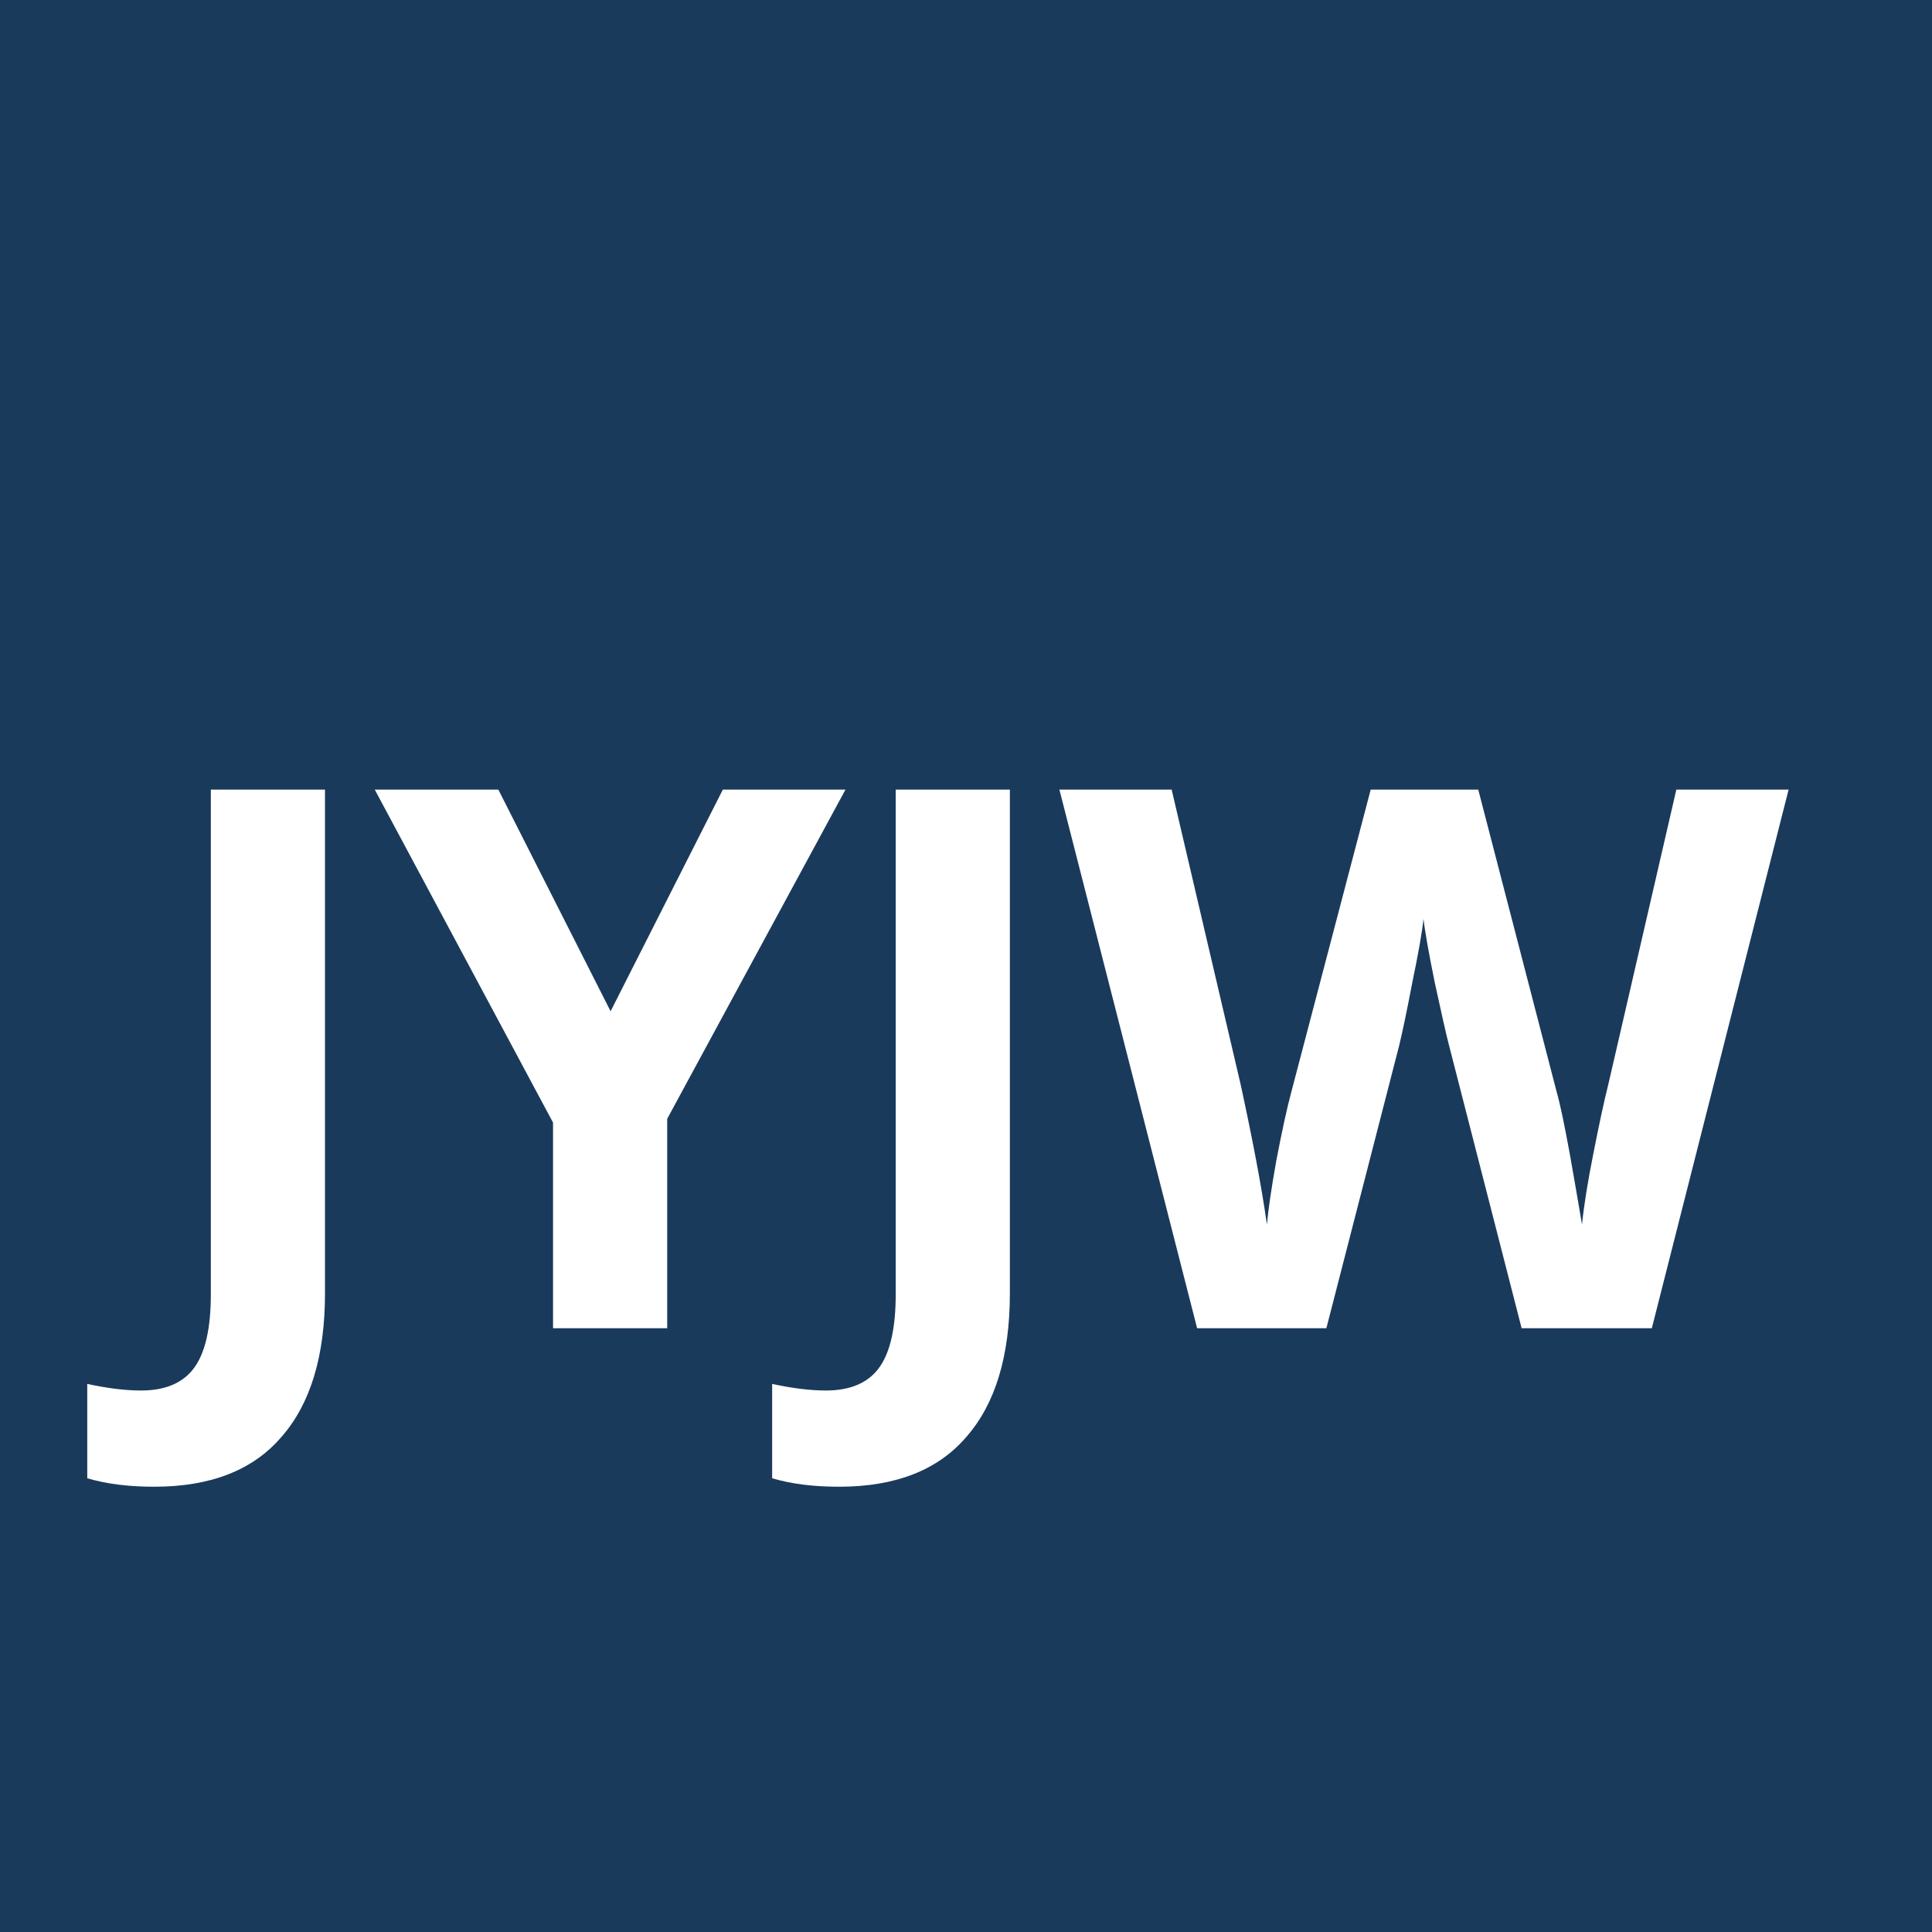
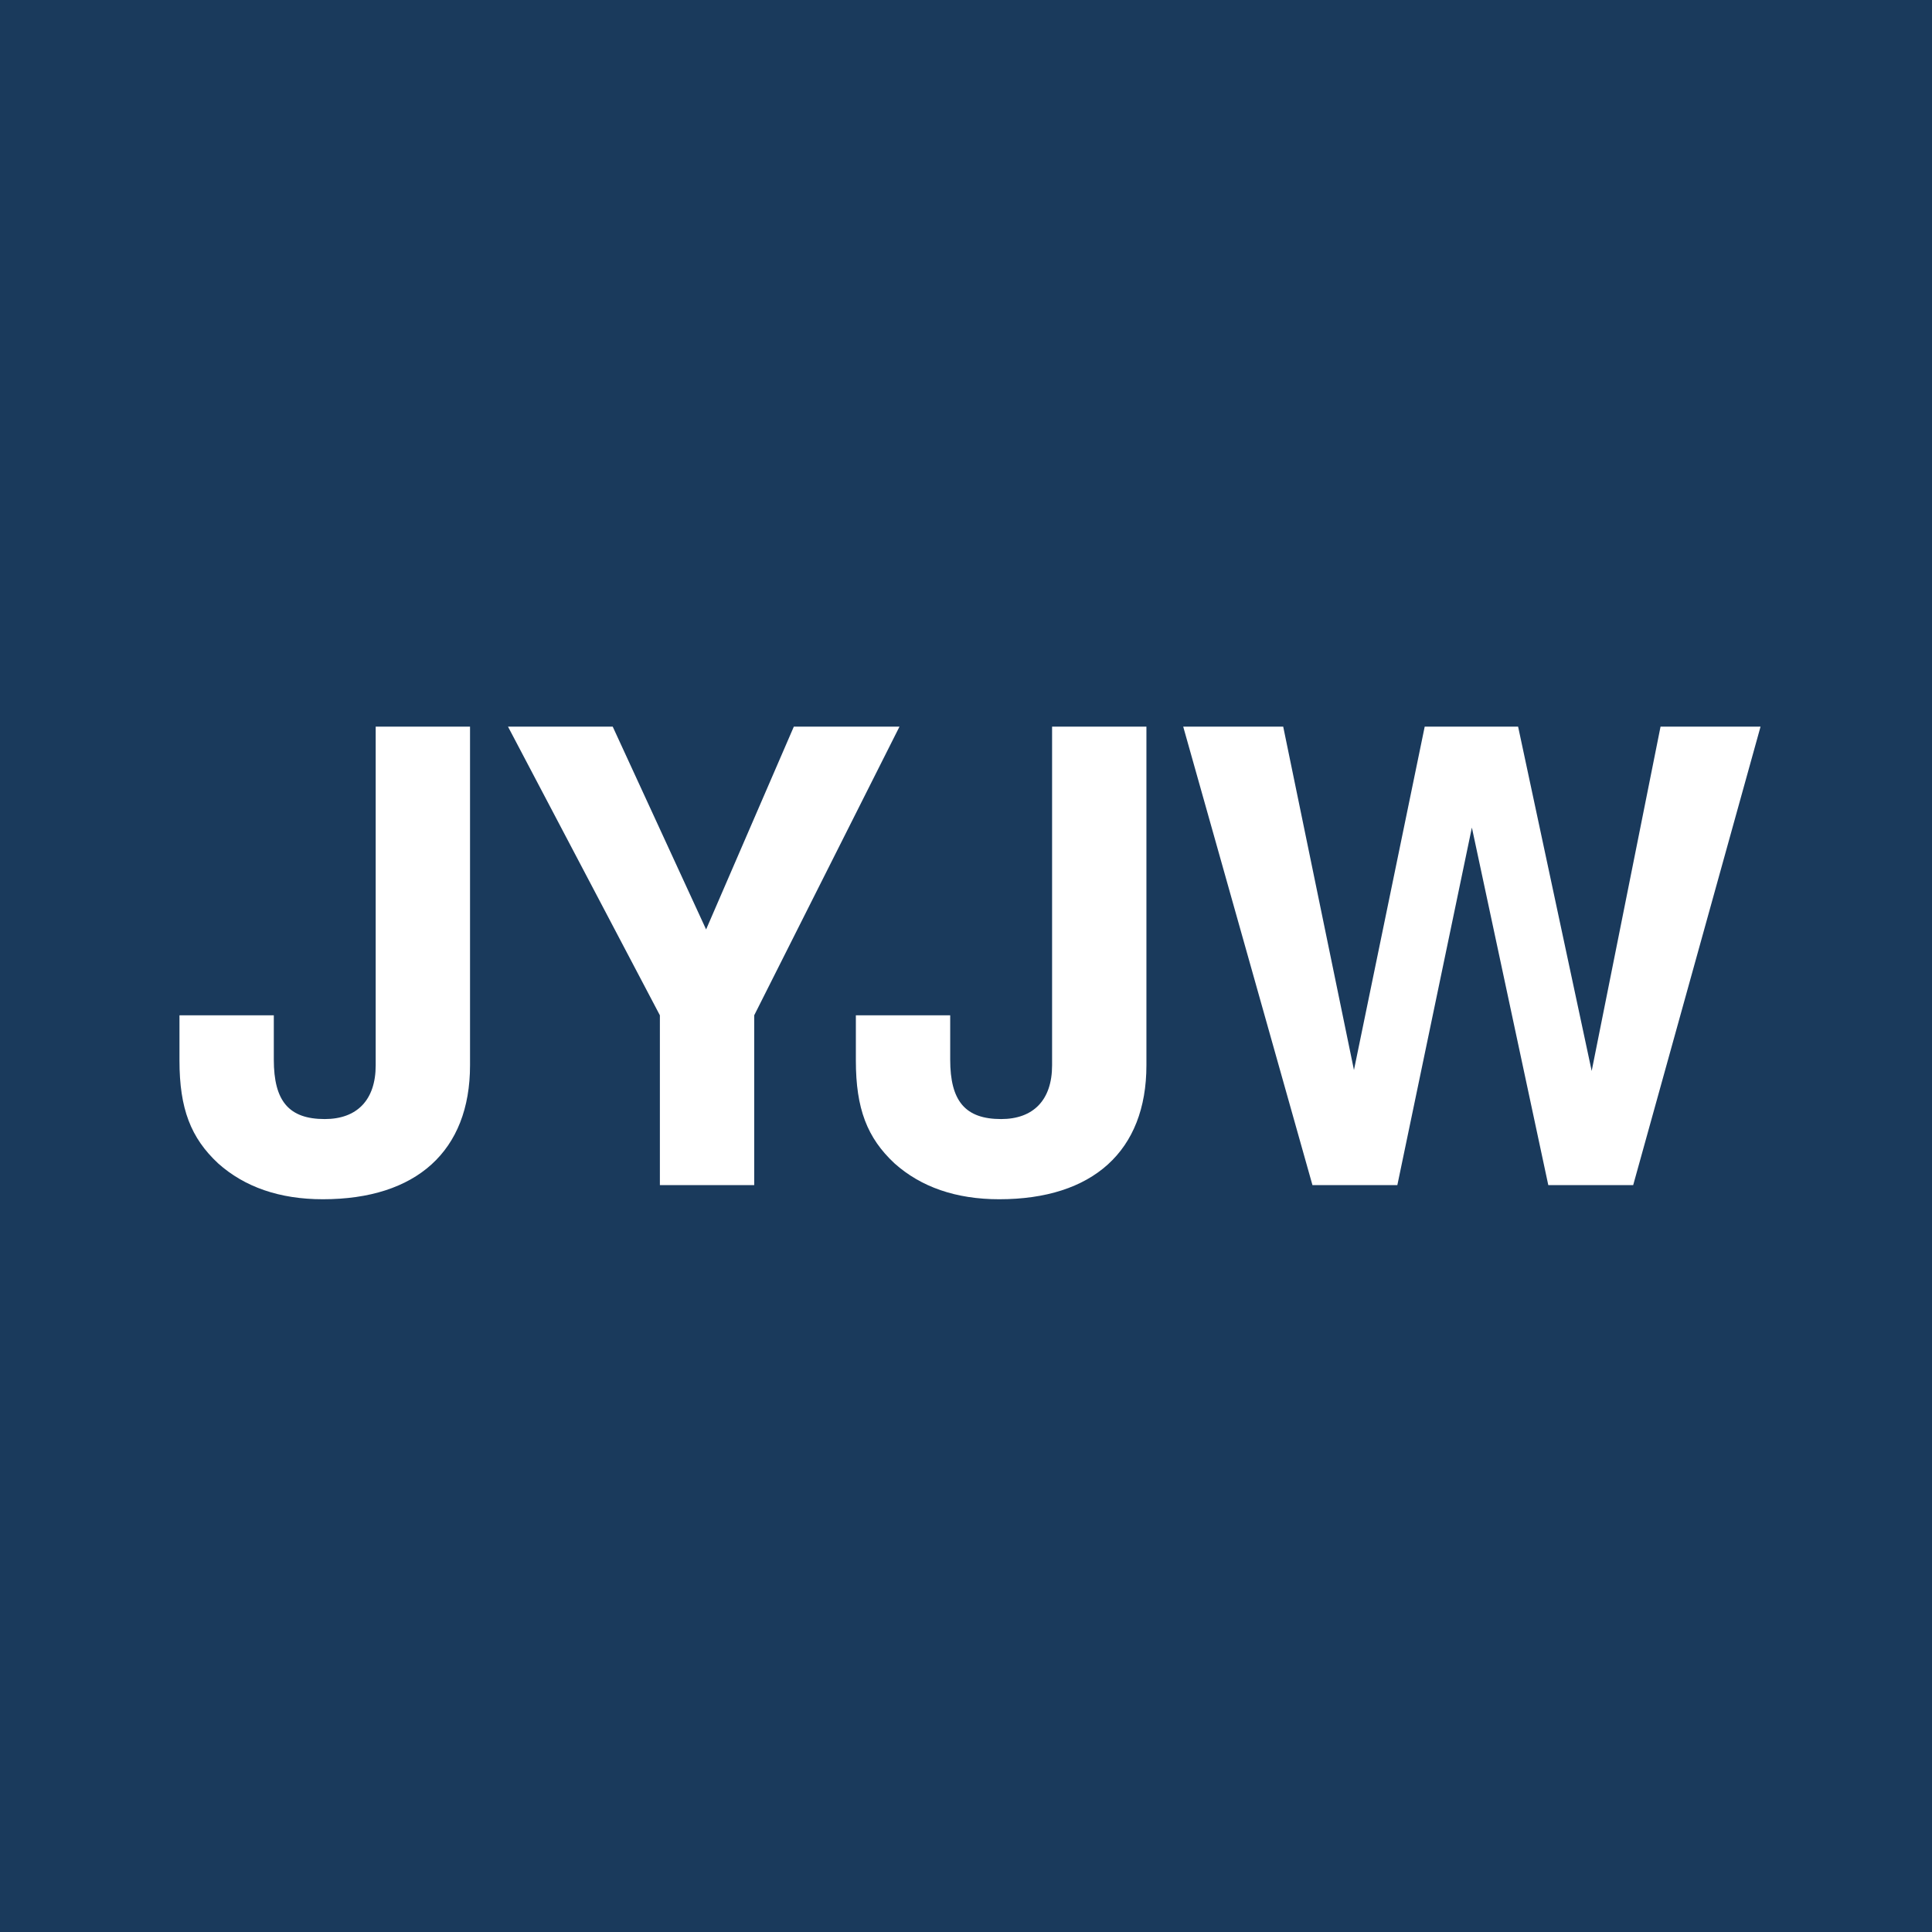
<svg xmlns="http://www.w3.org/2000/svg" viewBox="0 0 32 32" width="32" height="32">
  <rect width="32" height="32" fill="#1a3a5c" />
-   <text x="16" y="22" font-family="'Open Sans', Arial, sans-serif" font-weight="700" font-size="12.5" fill="#ffffff" text-anchor="middle" letter-spacing="-0.3">JYJW</text>
+   <text x="16" y="19.63" font-family="'Helvetica Neue', Helvetica, Arial, sans-serif" font-weight="700" font-size="10.4" fill="#ffffff" text-anchor="middle" letter-spacing="-0.25">JYJW</text>
</svg>
